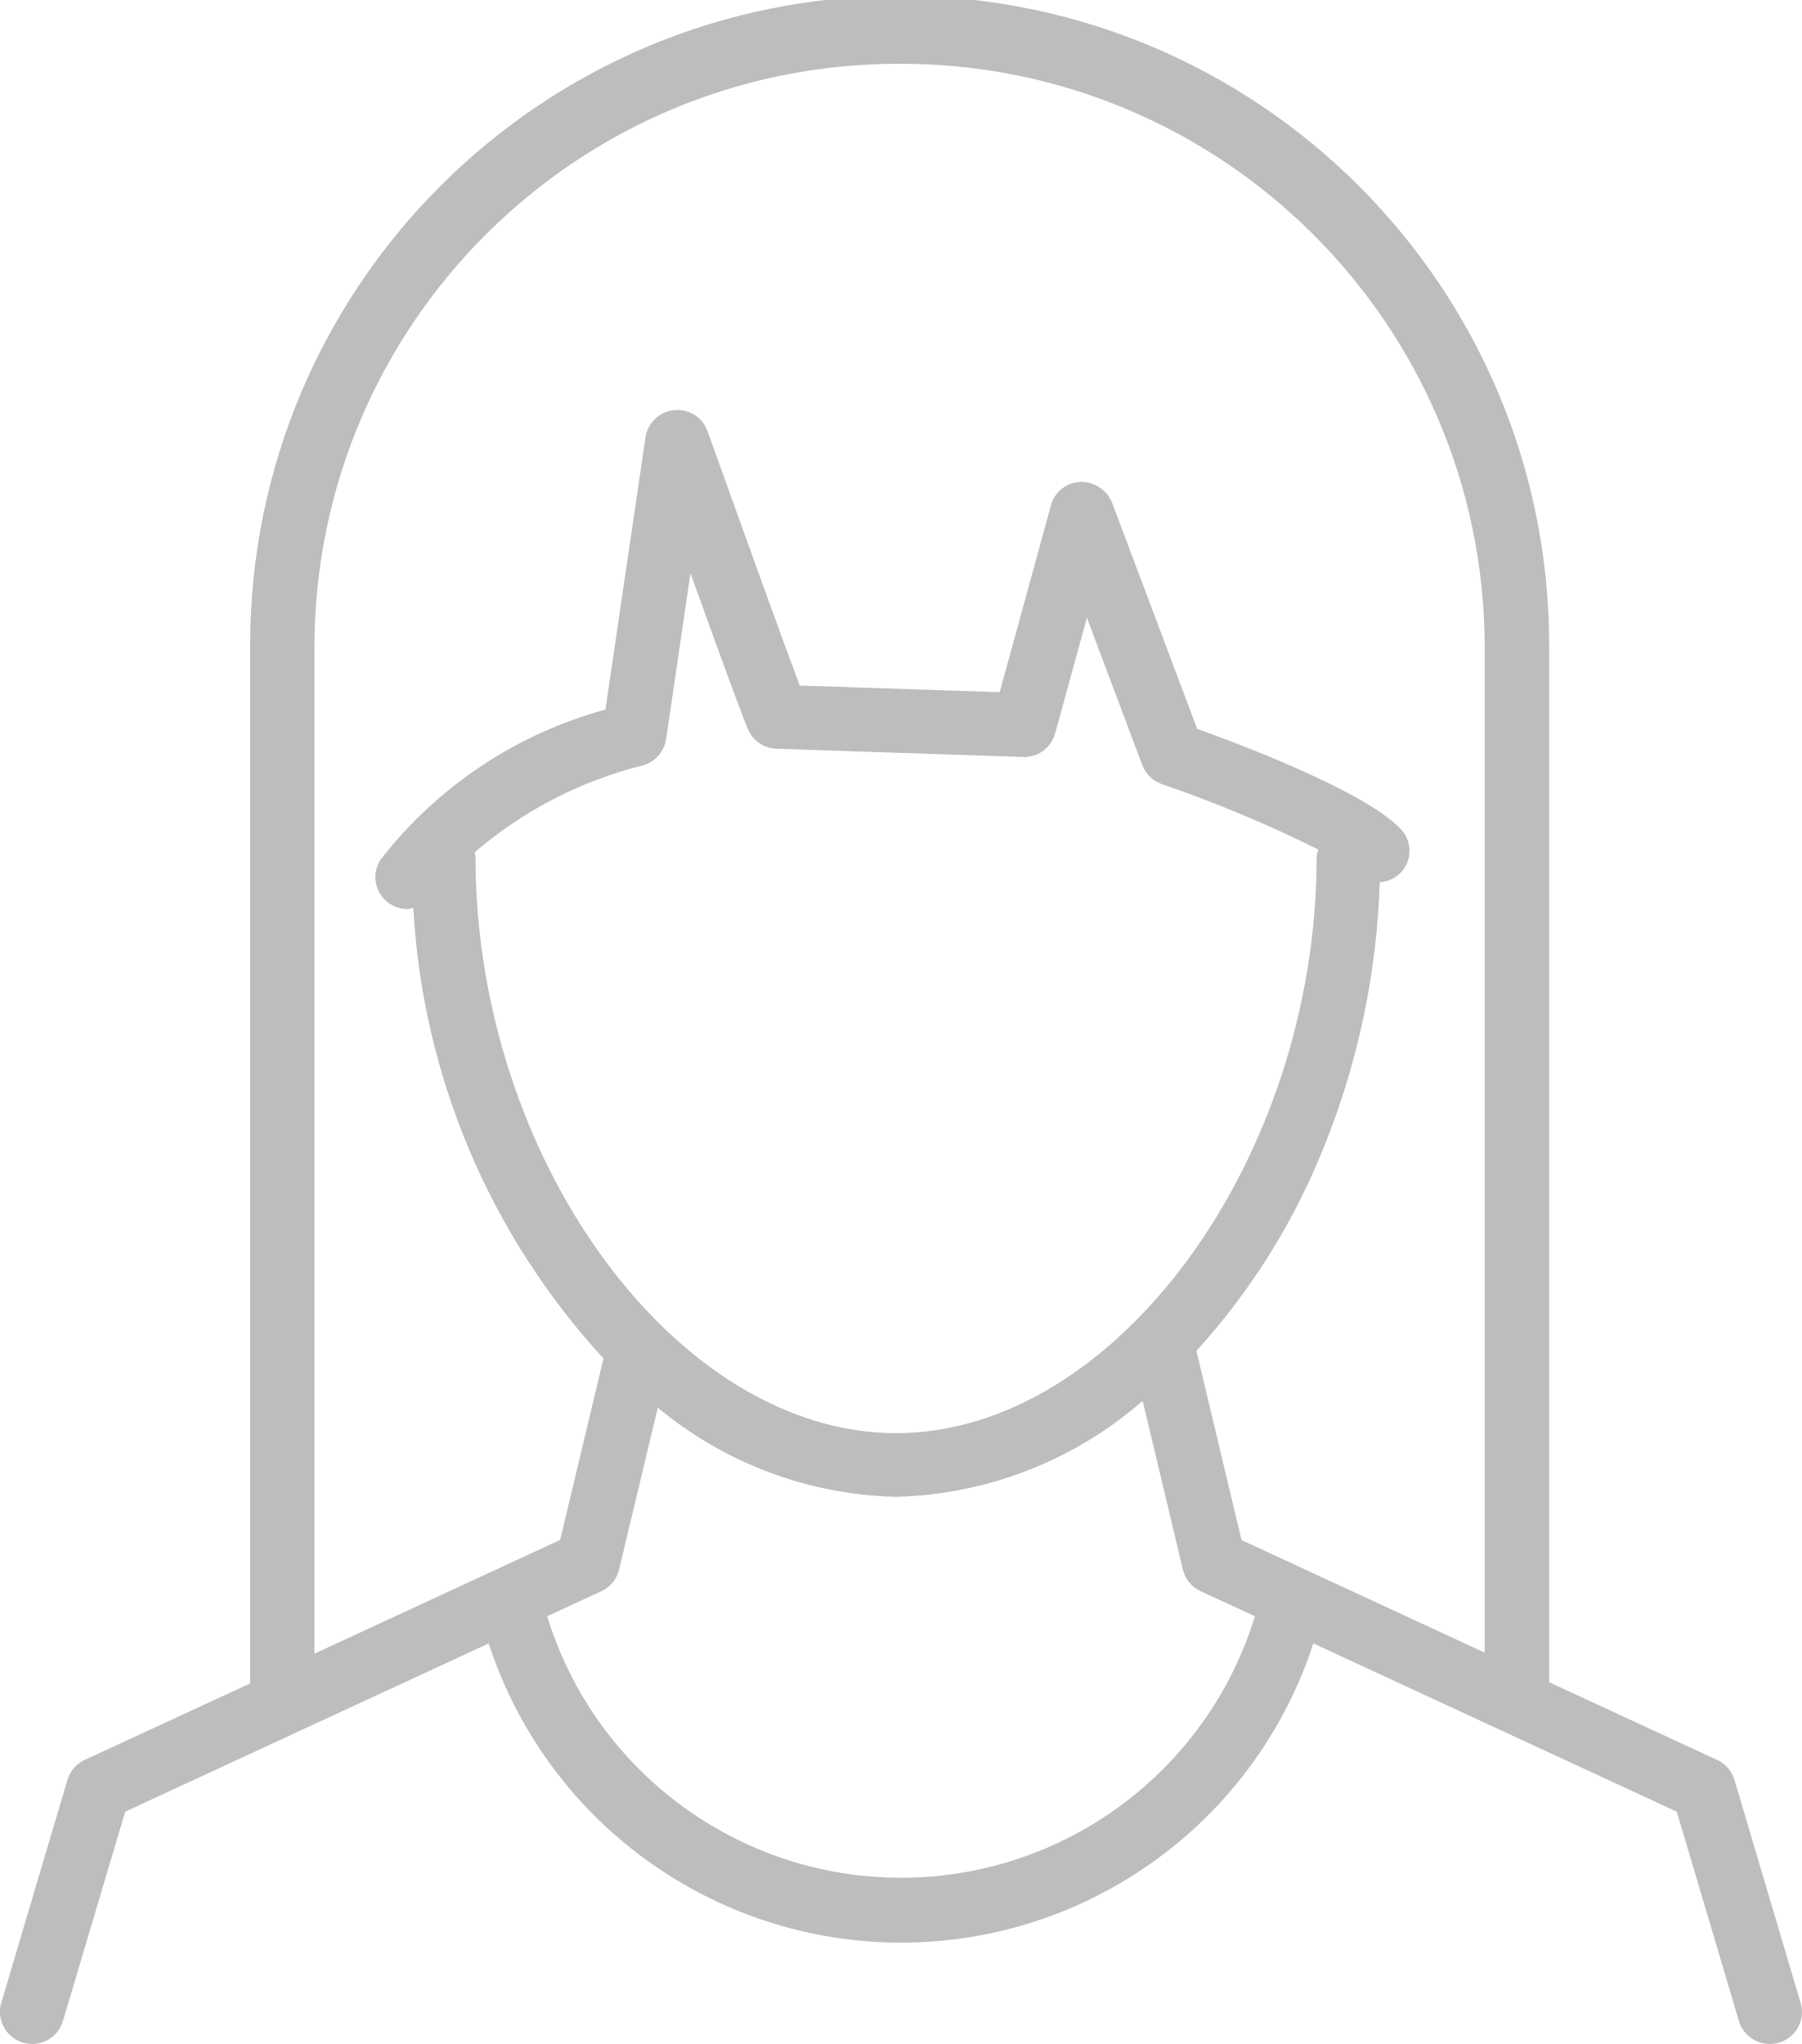
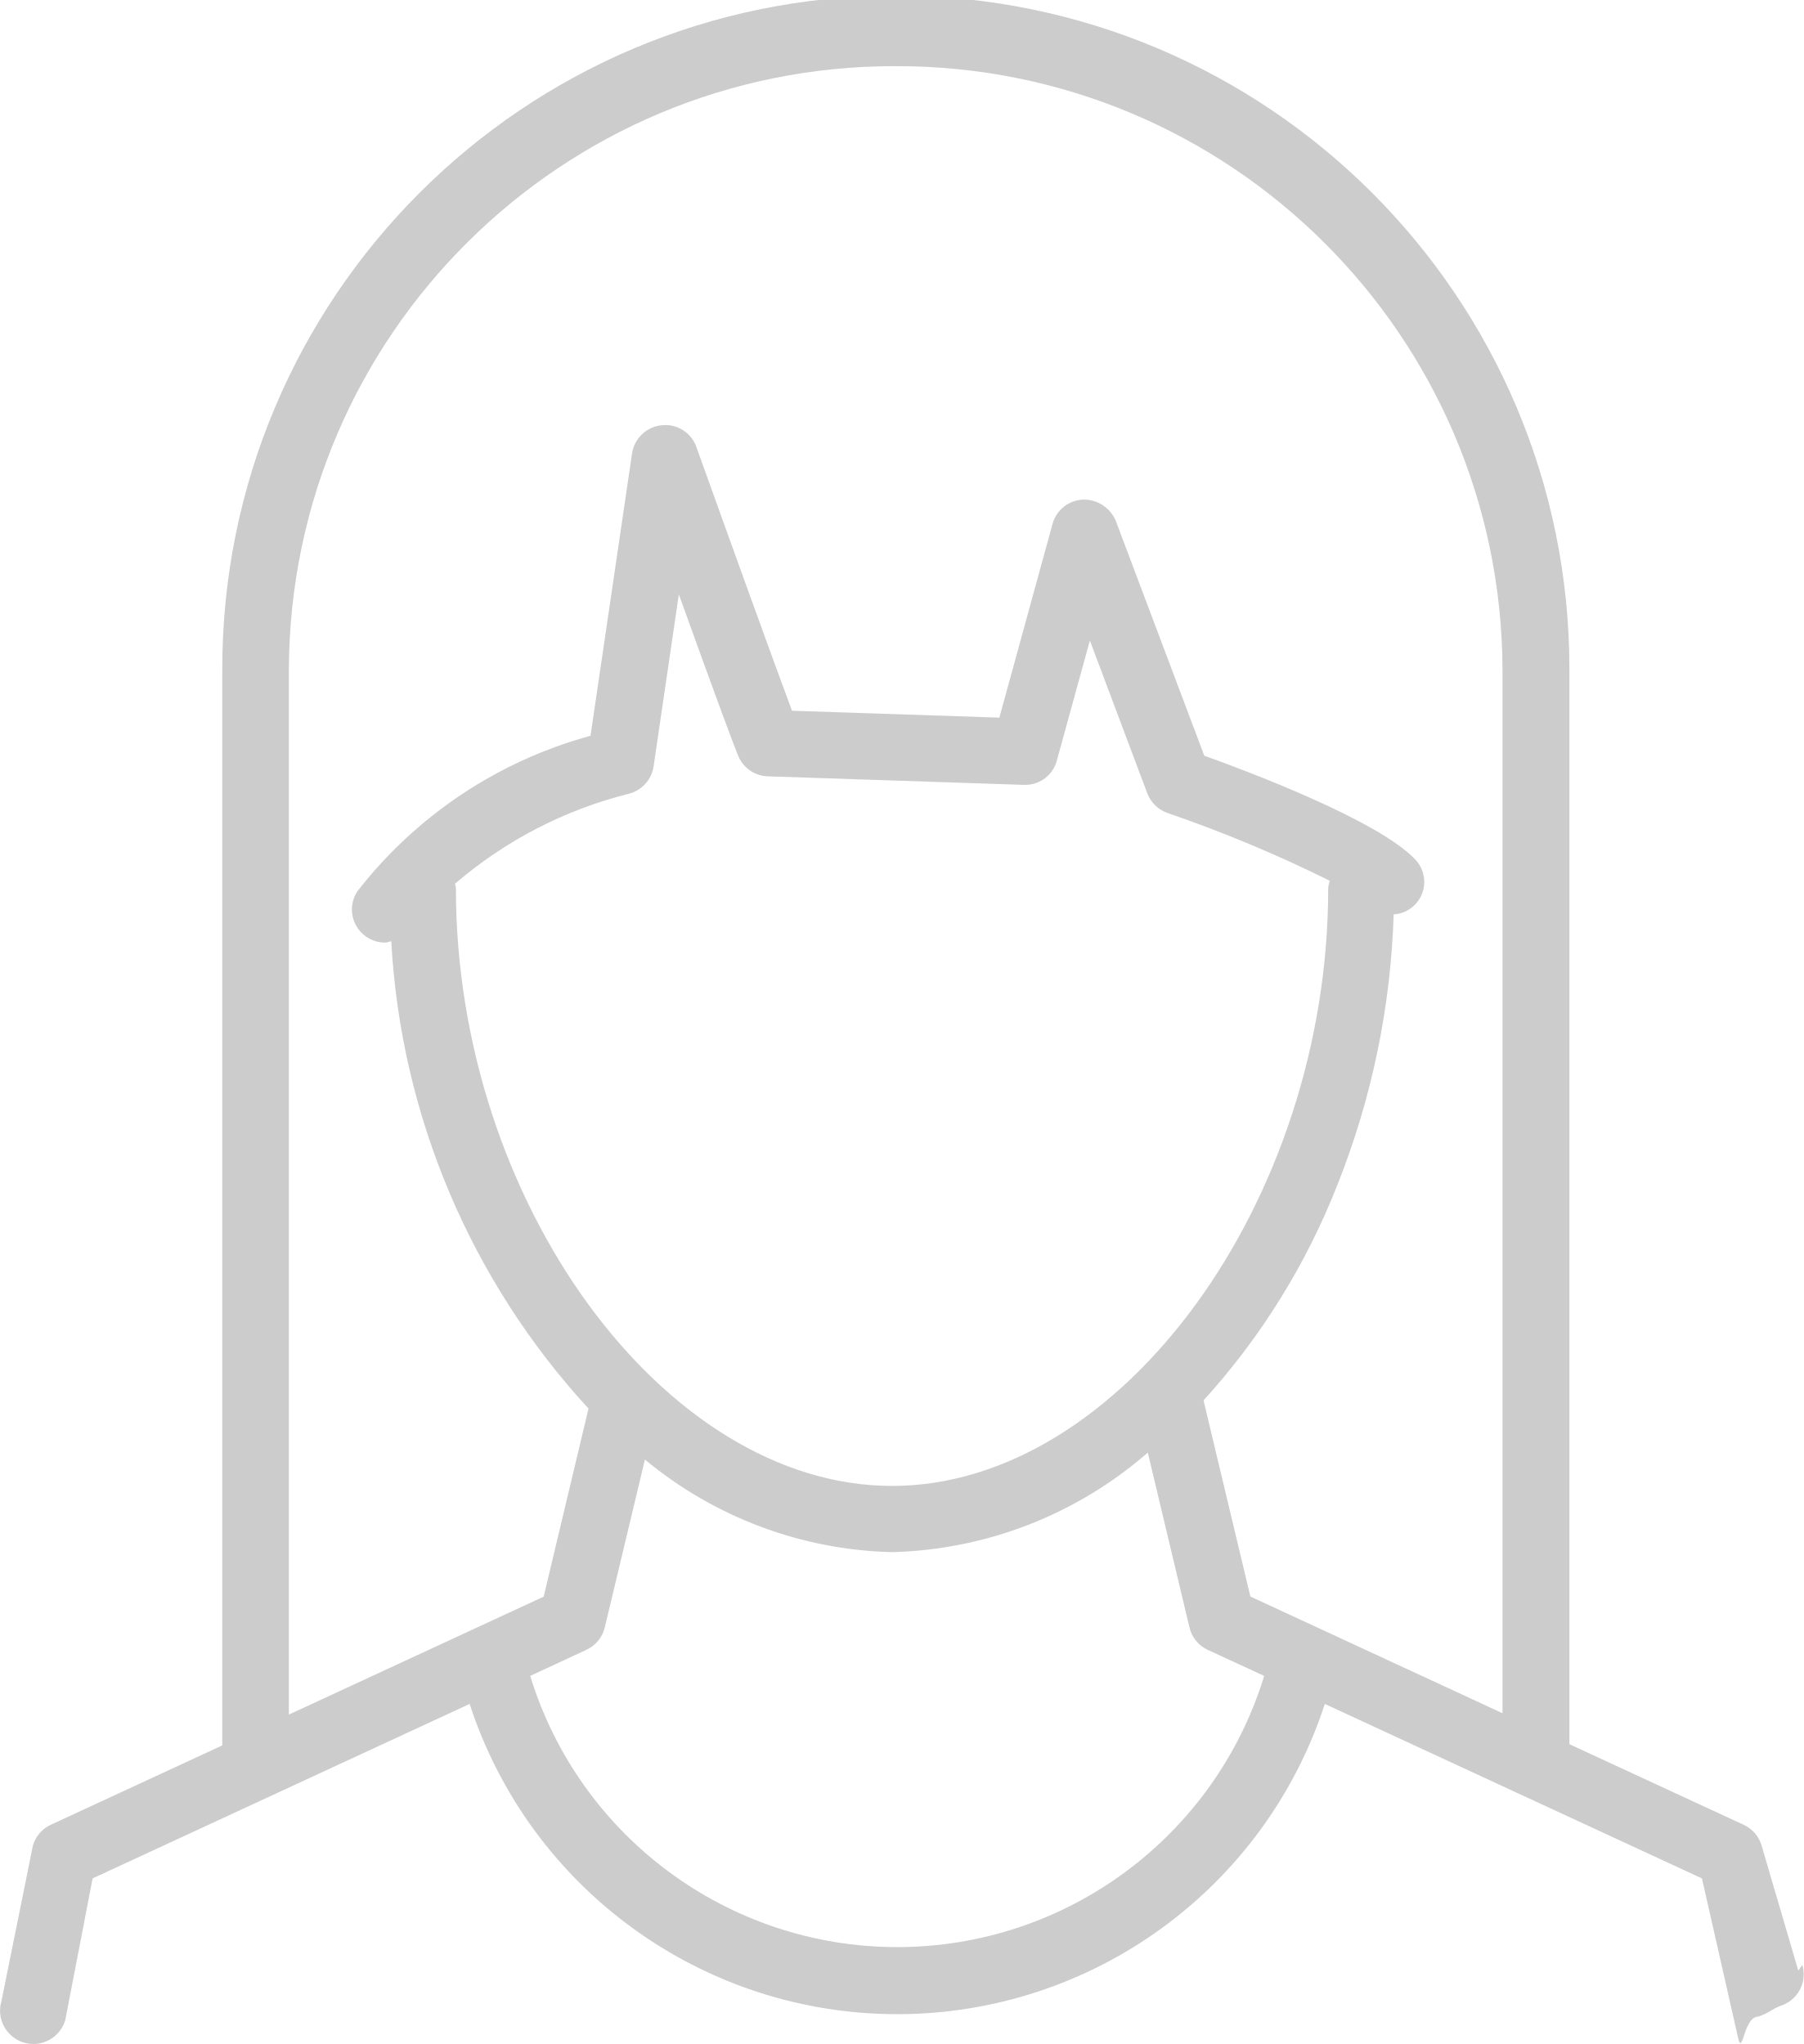
- <svg xmlns="http://www.w3.org/2000/svg" width="67.001" height="76" viewBox="0 0 67.001 76">
-   <path id="Fill_1" data-name="Fill 1" d="M65.8,76a1.2,1.2,0,0,1-1.144-.851l-2.312-7.787L48.832,61.106a16.126,16.126,0,0,1-30.662,0L4.654,67.361,2.339,75.148a1.193,1.193,0,0,1-1.483.8,1.184,1.184,0,0,1-.712-.573,1.173,1.173,0,0,1-.1-.9l2.465-8.3a1.184,1.184,0,0,1,.643-.74L9.3,62.593v-38.6a24.15,24.15,0,0,1,48.3,0V62.548l6.246,2.89a1.184,1.184,0,0,1,.643.74l2.462,8.3a1.185,1.185,0,0,1-.807,1.473A1.2,1.2,0,0,1,65.8,76ZM24.457,52.341l-1.441,6.022a1.18,1.18,0,0,1-.656.8l-2.016.932a13.764,13.764,0,0,0,26.315,0l-2.021-.932a1.185,1.185,0,0,1-.657-.8l-1.495-6.276a14.516,14.516,0,0,1-9.169,3.569A14.4,14.4,0,0,1,24.457,52.341ZM33.451,2.372A21.716,21.716,0,0,0,11.69,23.993V61.487l9.136-4.23,1.612-6.745a26.928,26.928,0,0,1-7.072-16.762.712.712,0,0,0-.079.023.443.443,0,0,1-.137.029,1.188,1.188,0,0,1-.66-.2,1.184,1.184,0,0,1-.337-1.644,15.874,15.874,0,0,1,8.357-5.575L24,16.259a1.19,1.19,0,0,1,1.067-1.008c.04,0,.08-.006.12-.006a1.177,1.177,0,0,1,1.119.789c1.191,3.32,2.8,7.788,3.428,9.456l7.435.247,1.906-6.946a1.182,1.182,0,0,1,1.1-.873.8.8,0,0,1,.082,0,1.243,1.243,0,0,1,1.091.773L44.512,27.1c1.434.513,6.218,2.3,7.556,3.715A1.165,1.165,0,0,1,51.3,32.8a28.632,28.632,0,0,1-2.012,9.688,25.121,25.121,0,0,1-4.8,7.736.053.053,0,0,0,0,.009.033.033,0,0,1,0,.013l1.674,7.017,9.041,4.185V23.993A21.716,21.716,0,0,0,33.451,2.372ZM25.672,21.315h0l-.906,6.172a1.193,1.193,0,0,1-.877.975,15.233,15.233,0,0,0-6.243,3.231.48.48,0,0,0,.016.07.354.354,0,0,1,.017.1c0,11.212,7.454,21.424,15.639,21.424S48.955,43.072,48.955,31.86A.84.84,0,0,1,49,31.631l.013-.046A48.231,48.231,0,0,0,43.2,29.156a1.2,1.2,0,0,1-.725-.7l-2.062-5.486-1.182,4.3a1.187,1.187,0,0,1-1.114.876l-.078,0-9.168-.306a1.187,1.187,0,0,1-1.03-.658C27.722,26.955,27.034,25.093,25.672,21.315Z" transform="translate(0.001)" fill="#bdbdbd" />
+ <svg xmlns="http://www.w3.org/2000/svg" width="64.668" height="73.3" viewBox="0 0 64.668 73.3">
+   <g id="Group_2" data-name="Group 2" transform="translate(-0.333)">
+     <path id="Fill_1" data-name="Fill 1" d="M1.2,73.3a1.2,1.2,0,0,1-1.051-.623,1.173,1.173,0,0,1-.1-.9l1.132-5.6a1.184,1.184,0,0,1,.643-.74l6.145-2.845v-38.6a24.15,24.15,0,0,1,48.3,0V62.548l6.246,2.89a1.188,1.188,0,0,1,.643.74l1.316,4.487.147-.2a1.185,1.185,0,0,1-.807,1.473,2.506,2.506,0,0,0-.3.154,2.1,2.1,0,0,1-.474.226c-.286,0-.426.42-.519.7-.047.139-.084.249-.121.249-.022,0-.044-.039-.067-.118l-1.312-5.787L47.5,61.105a16.126,16.126,0,0,1-30.662,0L3.321,67.361l-.982,5.087A1.2,1.2,0,0,1,1.2,73.3ZM23.123,52.341l-1.44,6.022a1.182,1.182,0,0,1-.657.8L19.01,60.1a13.764,13.764,0,0,0,26.316,0l-2.021-.932a1.185,1.185,0,0,1-.657-.8l-1.495-6.276a14.516,14.516,0,0,1-9.169,3.569A14.409,14.409,0,0,1,23.123,52.341ZM32.117,2.372a21.715,21.715,0,0,0-21.76,21.621V61.487l9.136-4.23L21.1,50.513a26.924,26.924,0,0,1-7.072-16.762.716.716,0,0,0-.081.023.444.444,0,0,1-.137.029,1.192,1.192,0,0,1-1.169-.95,1.174,1.174,0,0,1,.174-.892,15.873,15.873,0,0,1,8.357-5.575l1.49-10.129a1.192,1.192,0,0,1,1.068-1.008c.04,0,.08-.006.12-.006a1.177,1.177,0,0,1,1.119.789c1.216,3.393,2.807,7.8,3.427,9.456l7.435.247,1.906-6.946a1.182,1.182,0,0,1,1.1-.873.8.8,0,0,1,.081,0,1.245,1.245,0,0,1,1.091.773L43.178,27.1c1.434.513,6.218,2.3,7.557,3.715a1.166,1.166,0,0,1-.767,1.976,28.643,28.643,0,0,1-2.013,9.688,25.114,25.114,0,0,1-4.8,7.736l0,.006a.04.04,0,0,1,0,.015l1.675,7.017,9.04,4.185V23.993A21.716,21.716,0,0,0,32.117,2.372ZM24.339,21.315h0l-.906,6.172a1.193,1.193,0,0,1-.877.975,15.222,15.222,0,0,0-6.243,3.231.48.48,0,0,0,.016.07.354.354,0,0,1,.017.1c0,11.212,7.454,21.424,15.639,21.424S47.621,43.072,47.621,31.86a.819.819,0,0,1,.04-.221l.015-.054a48.231,48.231,0,0,0-5.813-2.429,1.2,1.2,0,0,1-.726-.7l-2.061-5.486-1.183,4.3a1.172,1.172,0,0,1-1.114.876l-.078,0-9.169-.306a1.187,1.187,0,0,1-1.03-.658C26.388,26.953,25.66,24.981,24.339,21.315Z" transform="translate(0.333)" fill="#ccc" />
+   </g>
</svg>
